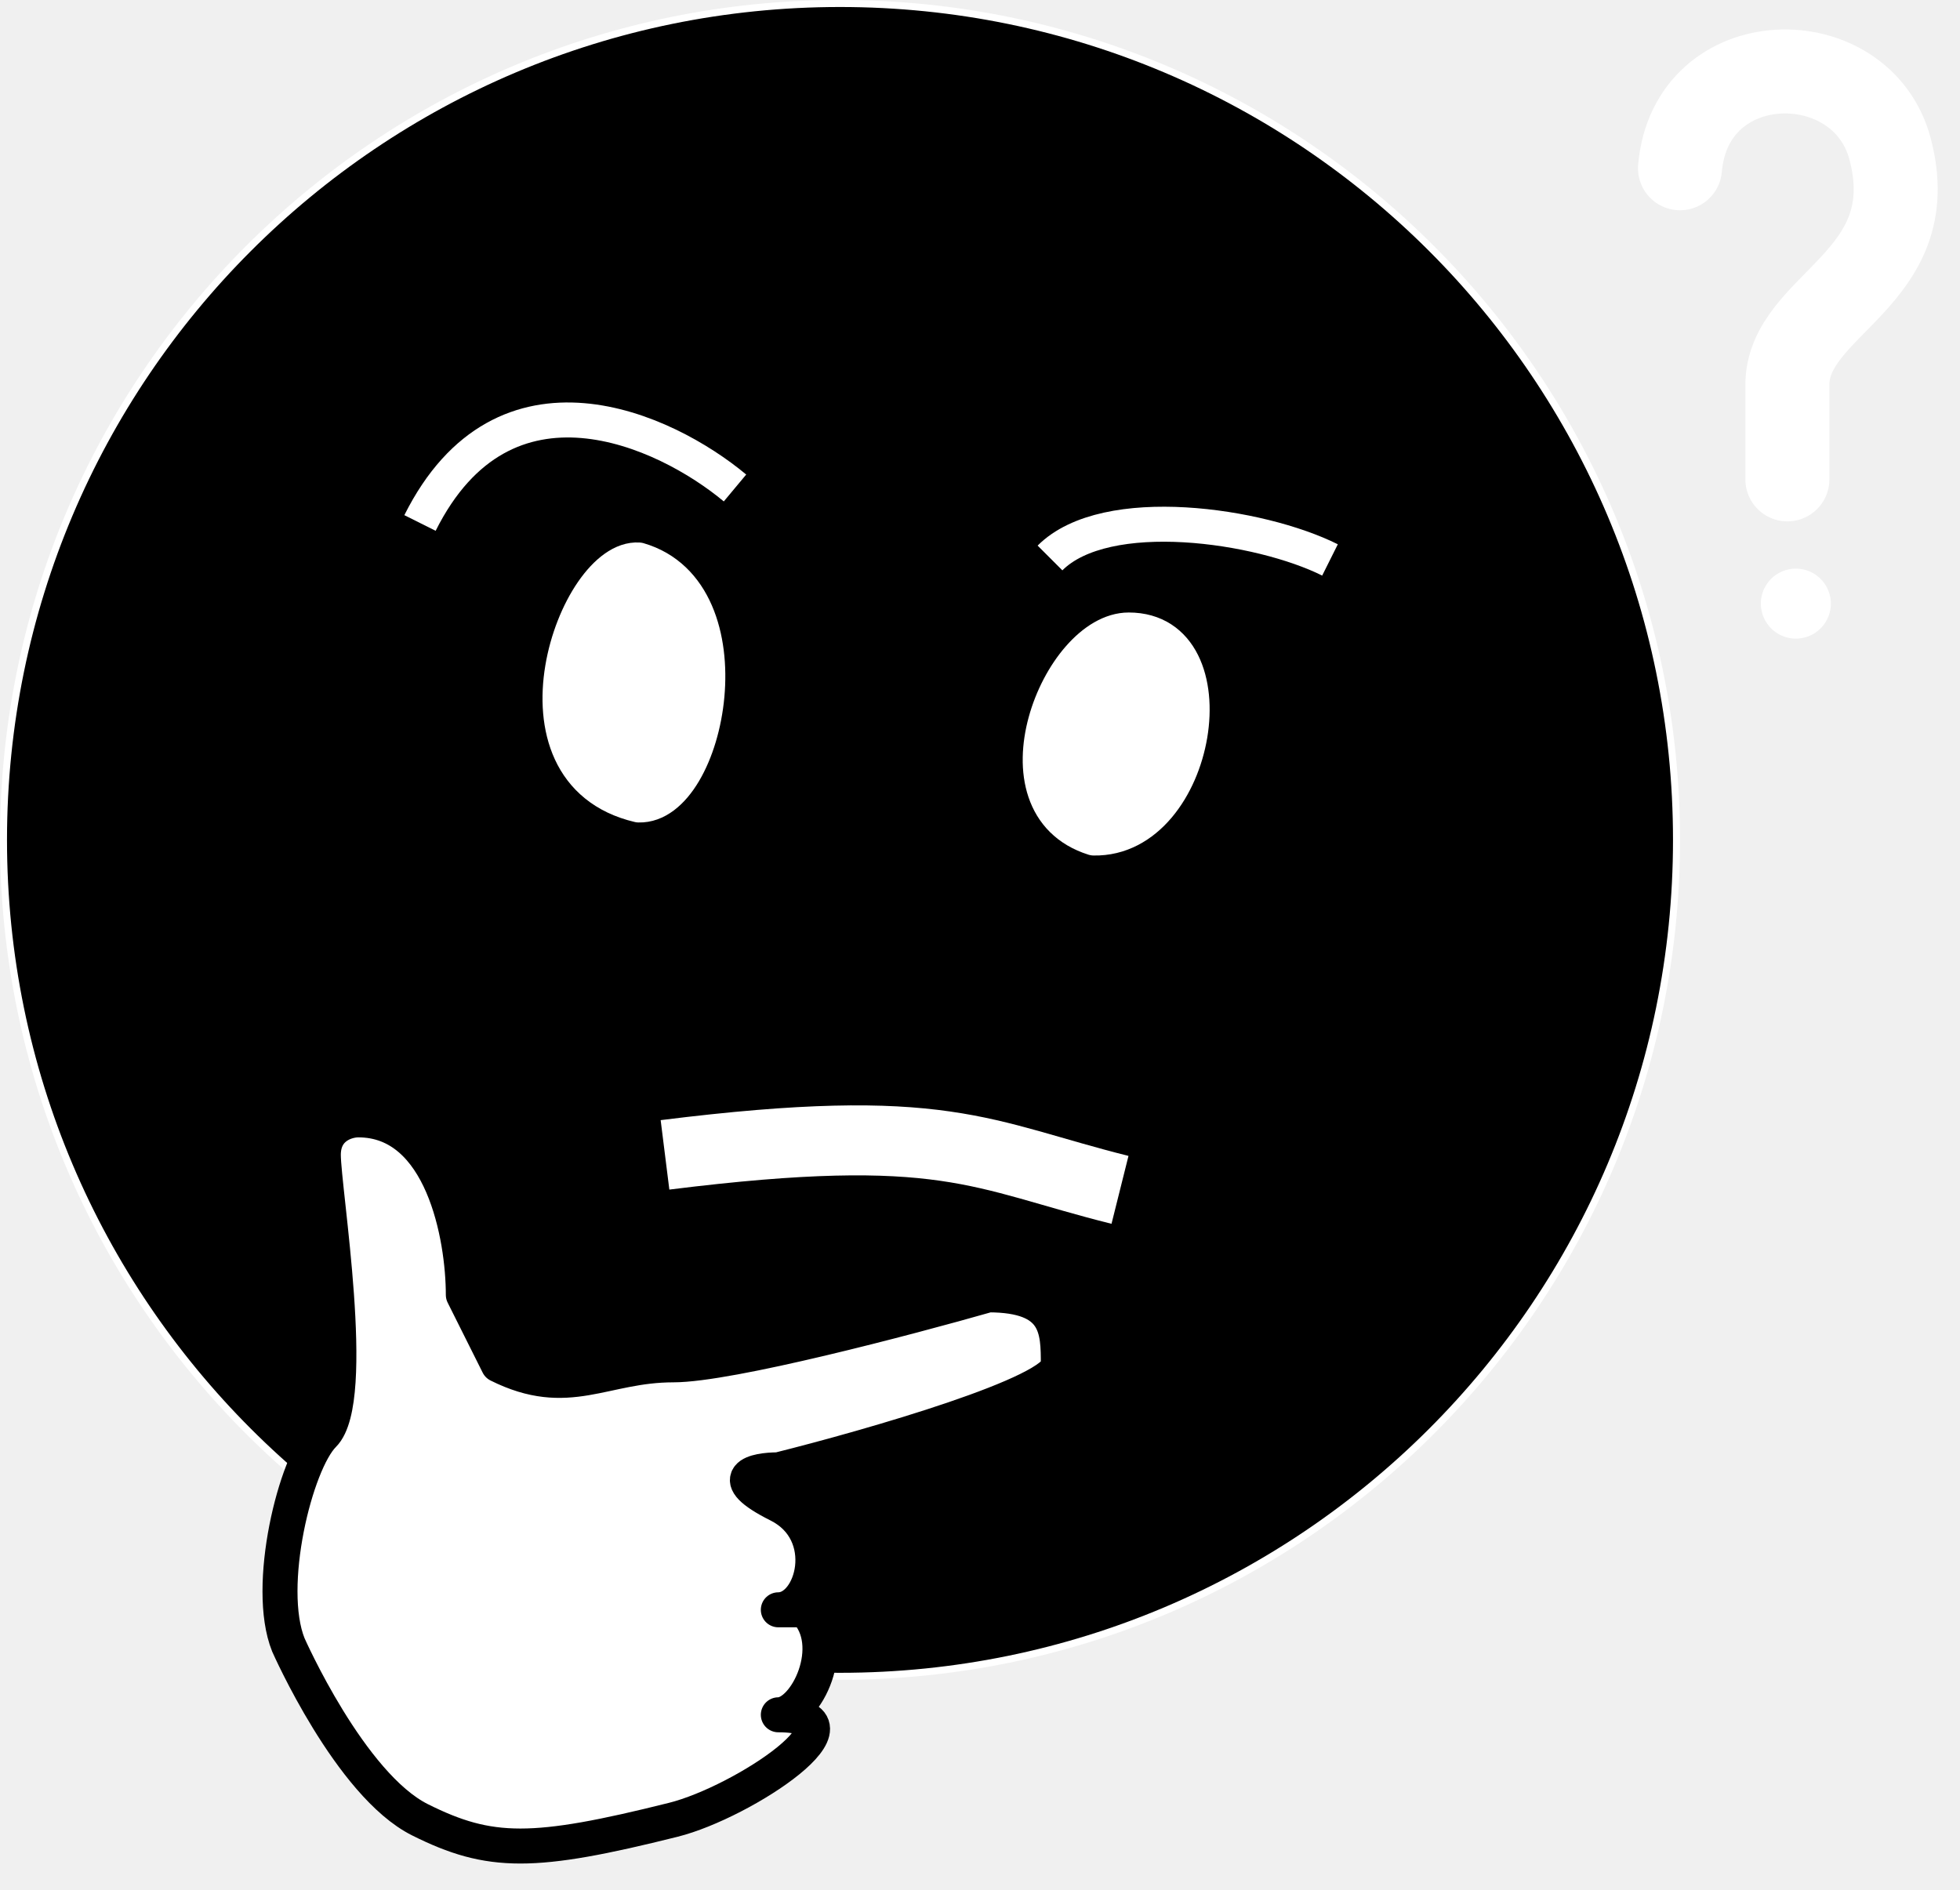
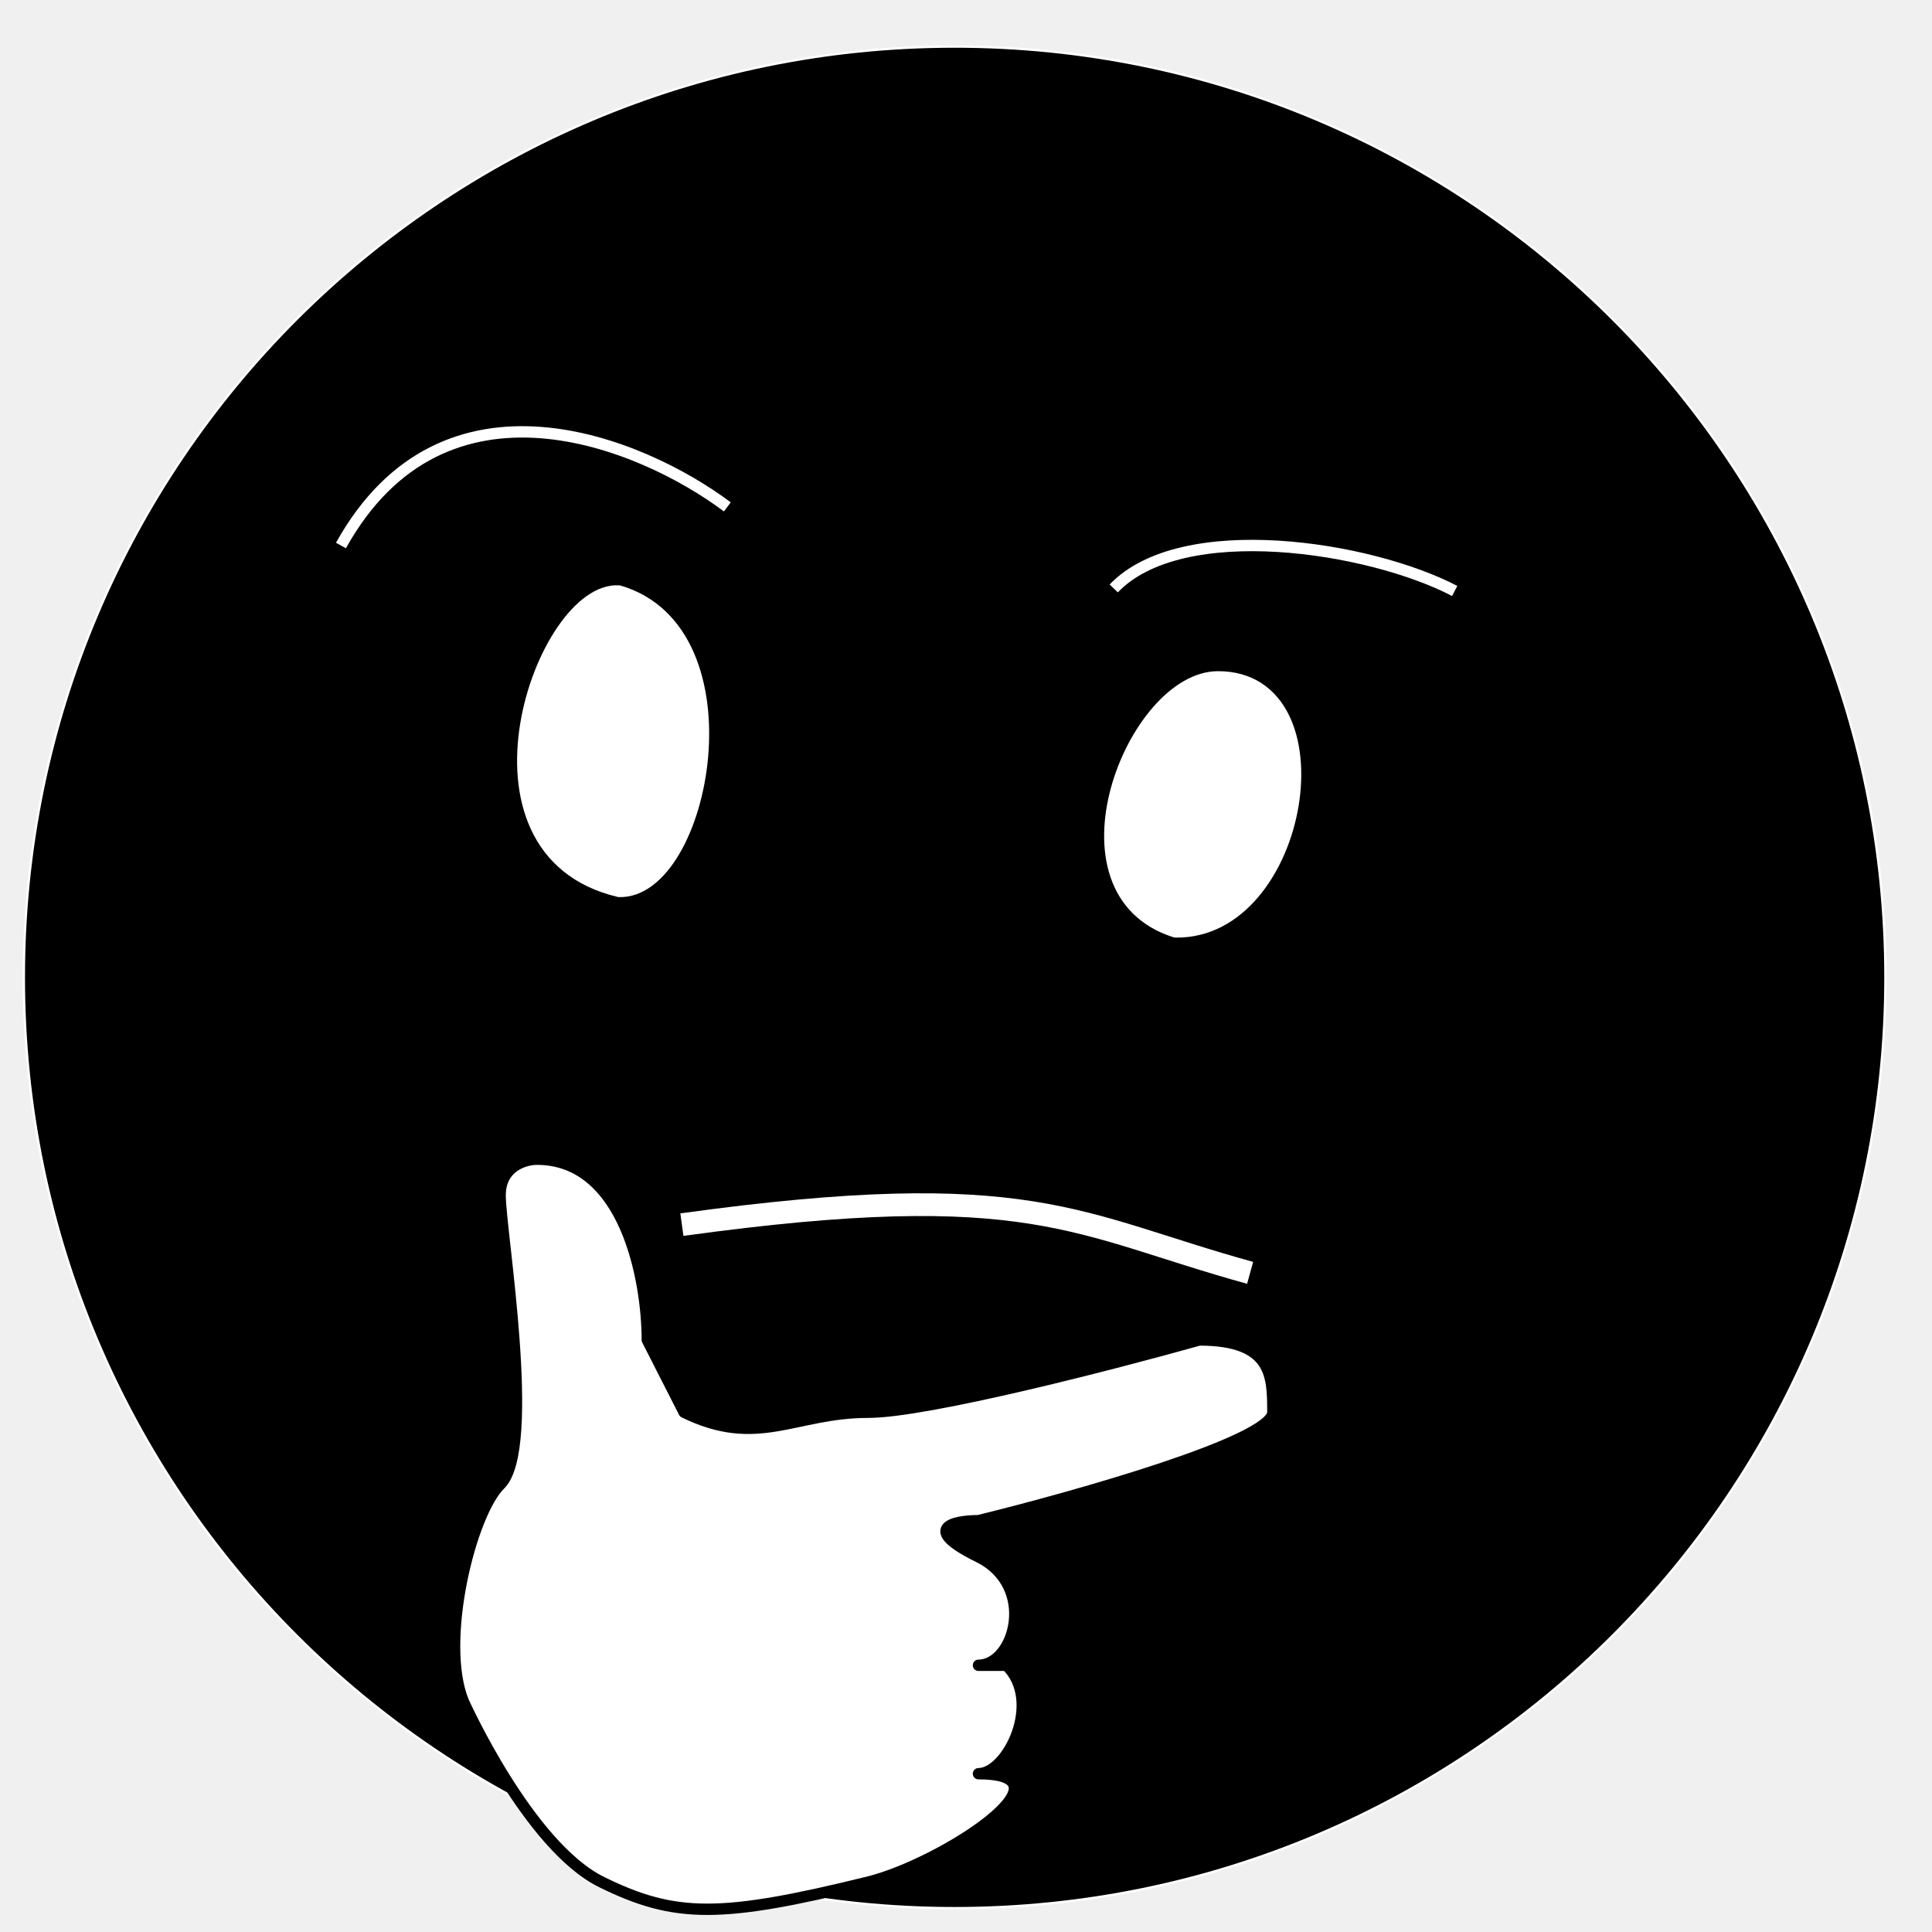
- <svg xmlns="http://www.w3.org/2000/svg" width="28" height="27" viewBox="0 0 28 27" fill="none">
-   <g clip-path="url(#clip0_185_44)">
-     <rect x="0.05" y="0.05" width="23.9" height="23.9" rx="11.95" fill="black" />
-     <rect x="0.05" y="0.05" width="23.9" height="23.9" rx="11.95" stroke="white" stroke-width="0.1" />
-     <path d="M9.5 16.5C13.5 16 14 16.5 16 17" stroke="white" stroke-miterlimit="16" stroke-linejoin="round" />
-     <path d="M10.5 6.972C9.5 6.138 7.2 5.072 6 7.472" stroke="white" stroke-width="0.5" stroke-miterlimit="16" stroke-linejoin="round" />
-     <path d="M19 8C18 7.5 15.8 7.172 15 7.972" stroke="white" stroke-width="0.5" stroke-miterlimit="4.776" stroke-linejoin="round" />
-     <path d="M9.125 11.501C10.125 11.529 10.723 8.467 9.125 8.001C8.223 7.939 7.125 11.029 9.125 11.501Z" fill="white" />
-     <path d="M16.125 9.001C15.125 9.001 14.125 11.501 15.625 11.973C17.125 12.001 17.625 9.001 16.125 9.001Z" fill="white" />
-     <path d="M9.125 11.501C10.125 11.529 10.723 8.467 9.125 8.001C8.223 7.939 7.125 11.029 9.125 11.501Z" stroke="white" stroke-width="0.5" stroke-miterlimit="16" stroke-linejoin="round" />
-     <path d="M16.125 9.001C15.125 9.001 14.125 11.501 15.625 11.973C17.125 12.001 17.625 9.001 16.125 9.001Z" stroke="white" stroke-width="0.5" stroke-miterlimit="16" stroke-linejoin="round" />
-     <path d="M25.655 8.624V8.624V8.624" stroke="white" stroke-linecap="round" />
-     <path d="M4.619 16.5C4.619 16.1 4.952 16 5.119 16C6.319 16 6.619 17.667 6.619 18.5L7.119 19.5C8.119 20 8.619 19.5 9.619 19.5C10.419 19.5 12.952 18.833 14.119 18.5C15.119 18.5 15.119 19 15.119 19.5C15.119 19.9 12.452 20.667 11.119 21C10.785 21 10.319 21.1 11.119 21.5C11.919 21.9 11.619 23 11.119 23H11.5C12 23.5 11.519 24.5 11.119 24.5C12.5 24.5 10.619 25.75 9.619 26C7.619 26.5 7 26.5 6 26C5 25.5 4.119 23.5 4.119 23.5C3.785 22.667 4.219 20.9 4.619 20.5C5.119 20 4.619 17 4.619 16.5Z" fill="white" stroke="black" stroke-width="0.5" stroke-miterlimit="16" stroke-linejoin="round" />
-     <path d="M24 2.404C24.155 0.624 26.593 0.596 27 2.124C27.5 4 25.534 4.334 25.534 5.5C25.534 6.955 25.534 5.716 25.534 6.849" stroke="white" stroke-width="1.2" stroke-linecap="round" stroke-linejoin="round" />
-   </g>
-   <defs>
-     <clipPath id="clip0_185_44">
-       <rect width="28" height="27" fill="white" />
-     </clipPath>
-   </defs>
+ <svg xmlns="http://www.w3.org/2000/svg" width="85" height="85" viewBox="0 0 85 85" fill="none">
+   <rect x="1.05" y="2.05" width="81.9" height="81.9" rx="40.95" fill="black" />
+   <rect x="1.05" y="2.05" width="81.9" height="81.9" rx="40.95" stroke="white" stroke-width="0.1" />
+   <path d="M30 53.879C45.385 51.757 47.308 53.879 55 56" stroke="white" stroke-miterlimit="16" stroke-linejoin="round" />
+   <path d="M32 22.301C28.222 19.47 19.533 15.845 15 24" stroke="white" stroke-width="0.5" stroke-miterlimit="16" stroke-linejoin="round" />
+   <path d="M64 26C60.25 24.042 52 22.755 49 25.888" stroke="white" stroke-width="0.5" stroke-miterlimit="4.776" stroke-linejoin="round" />
+   <path d="M27.235 39.219C31.001 39.326 33.251 27.765 27.234 26.003C23.838 25.769 19.705 37.438 27.235 39.219Z" fill="white" />
+   <path d="M53.59 29.779C49.825 29.779 46.06 39.219 51.707 40.999C57.355 41.107 59.238 29.779 53.59 29.779Z" fill="white" />
+   <path d="M27.235 39.219C31.001 39.326 33.251 27.765 27.234 26.003C23.838 25.769 19.705 37.438 27.235 39.219Z" stroke="white" stroke-width="0.5" stroke-miterlimit="16" stroke-linejoin="round" />
+   <path d="M53.59 29.779C49.825 29.779 46.06 39.219 51.707 40.999C57.355 41.107 59.238 29.779 53.59 29.779Z" stroke="white" stroke-width="0.5" stroke-miterlimit="16" stroke-linejoin="round" />
+   <path d="M22.003 52.59C22.003 51.318 23.083 51 23.622 51C27.508 51 28.479 56.301 28.479 58.952L30.098 62.133C33.336 63.723 34.955 62.133 38.192 62.133C40.782 62.133 48.985 60.012 52.762 58.952C56 58.952 56 60.542 56 62.133C56 63.405 47.366 65.843 43.049 66.904C41.97 66.904 40.459 67.222 43.049 68.494C45.639 69.766 44.668 73.265 43.049 73.265H44.283C45.902 74.855 44.344 78.036 43.049 78.036C47.521 78.036 41.43 82.012 38.192 82.807C31.717 84.398 29.713 84.398 26.476 82.807C23.238 81.217 20.384 74.855 20.384 74.855C19.305 72.205 20.708 66.585 22.003 65.313C23.622 63.723 22.003 54.181 22.003 52.59Z" fill="white" stroke="black" stroke-width="0.5" stroke-miterlimit="16" stroke-linejoin="round" />
</svg>
